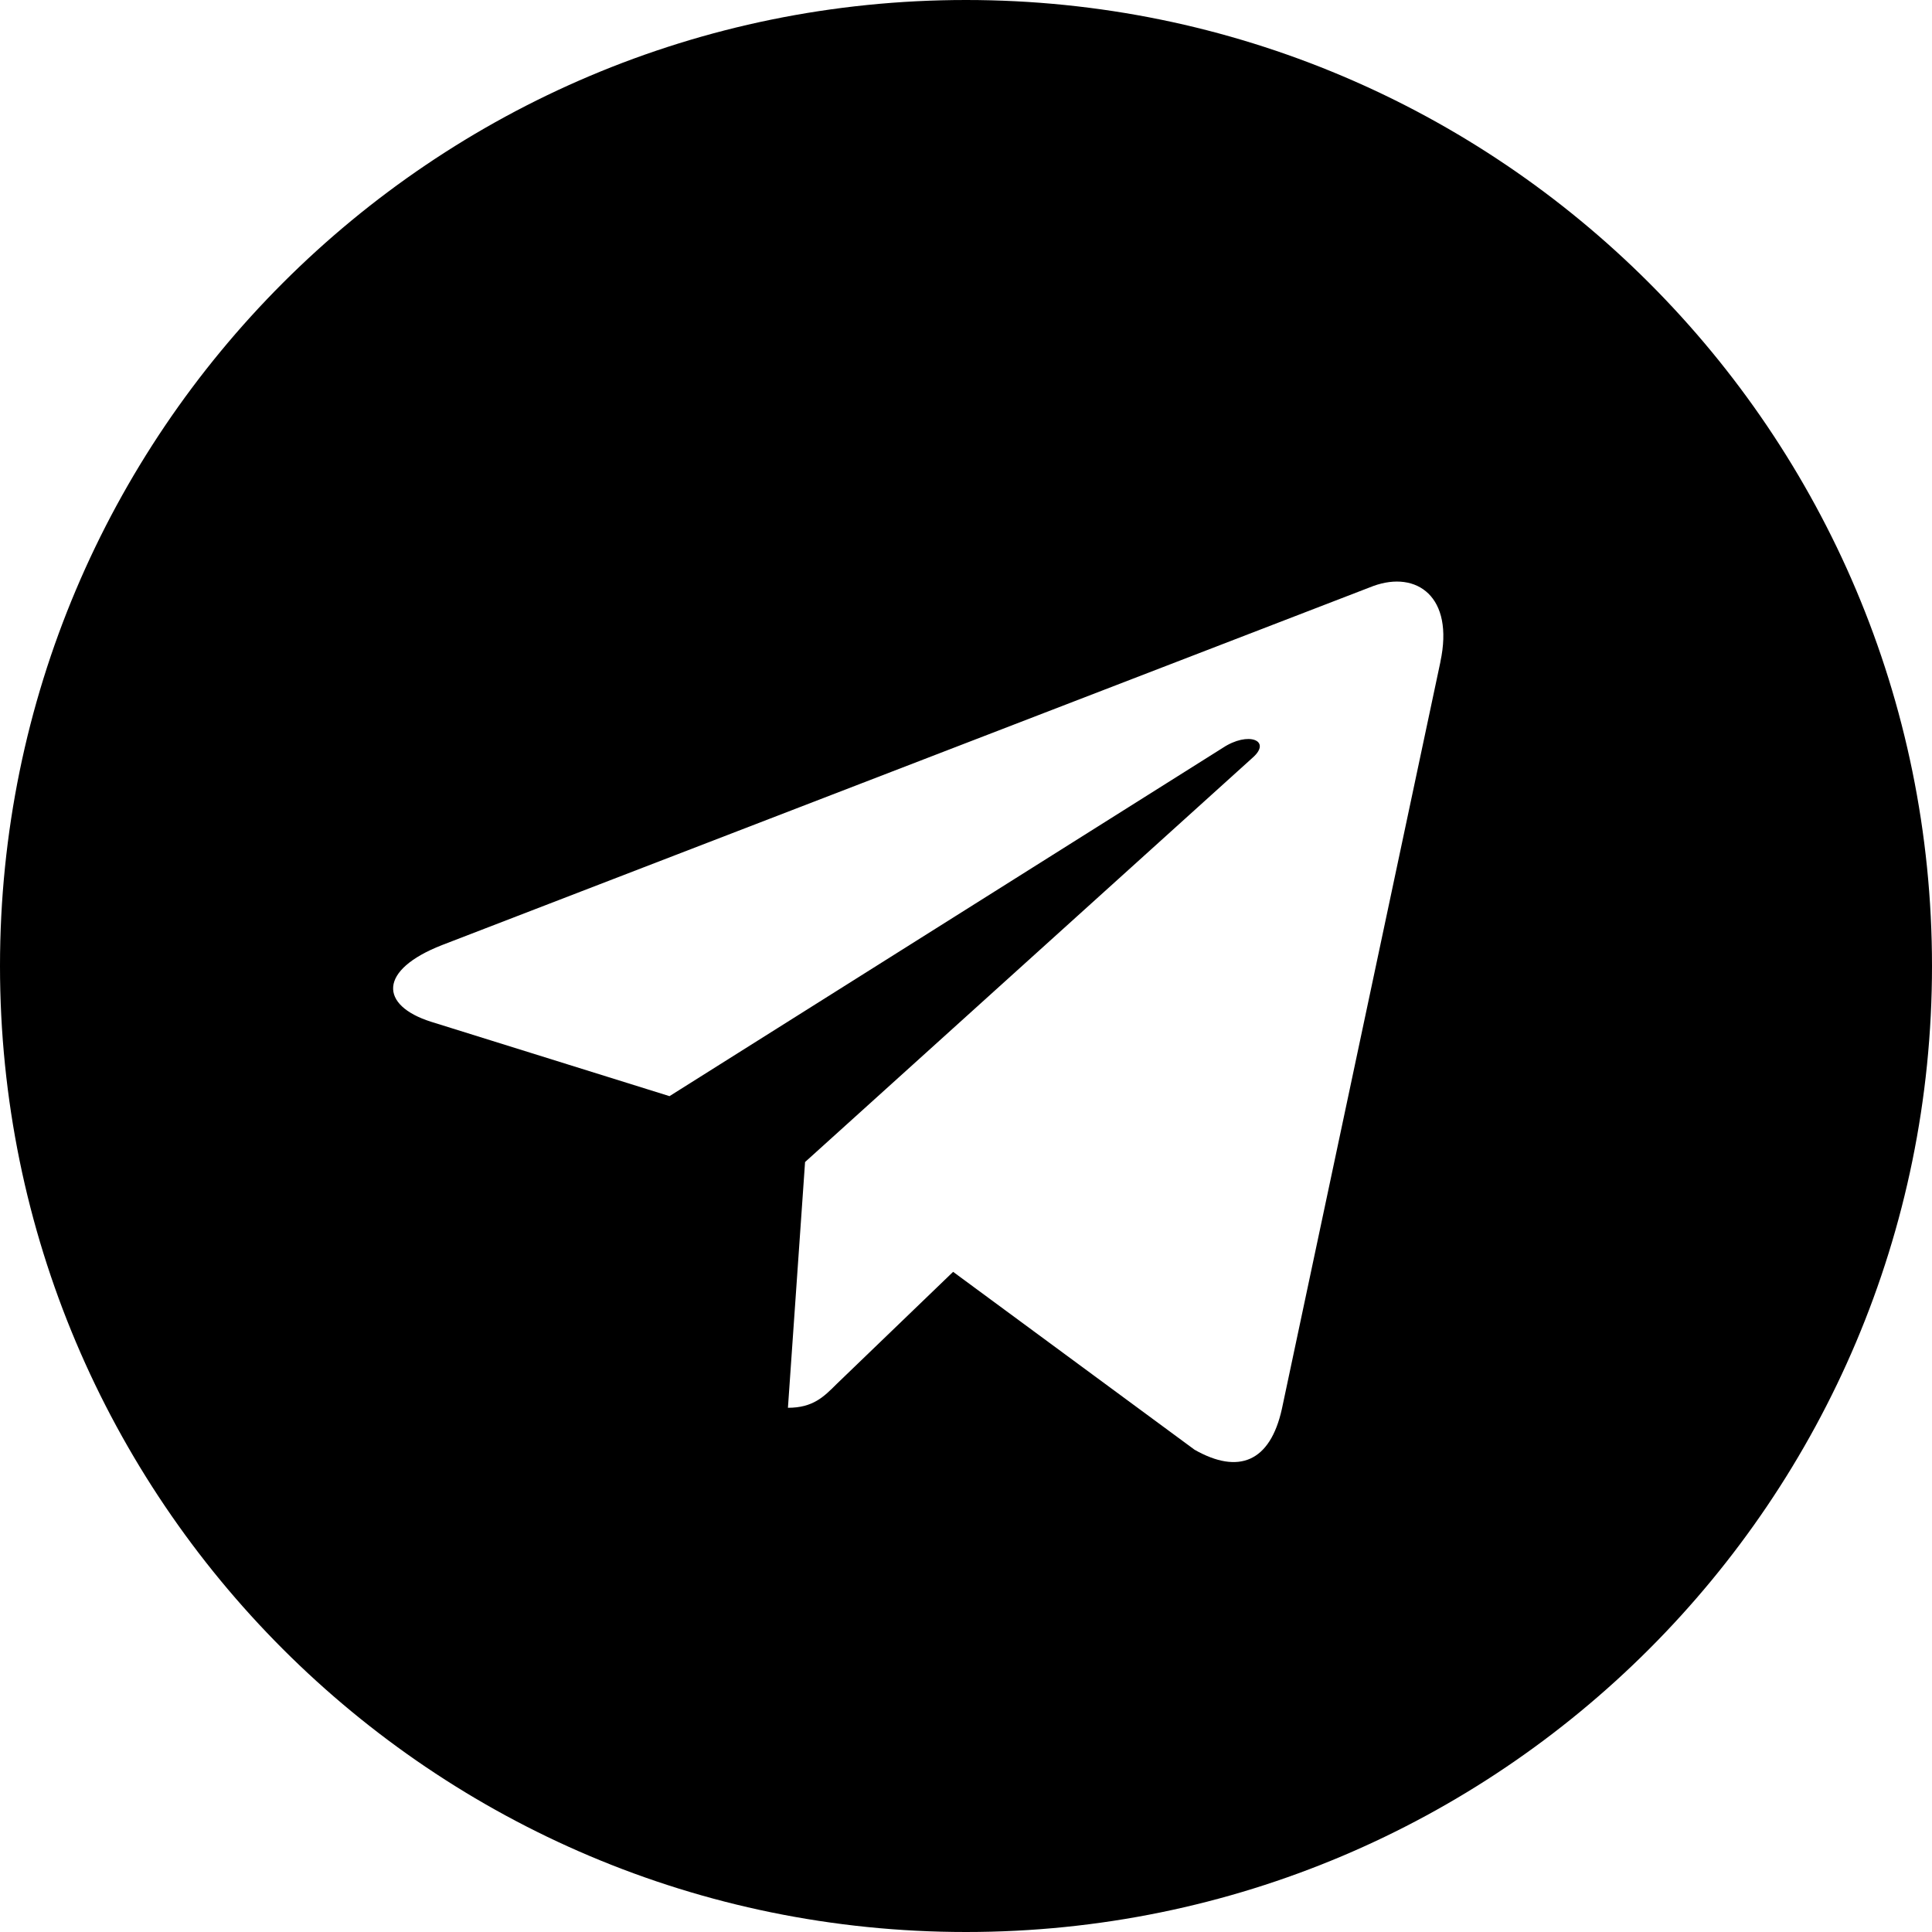
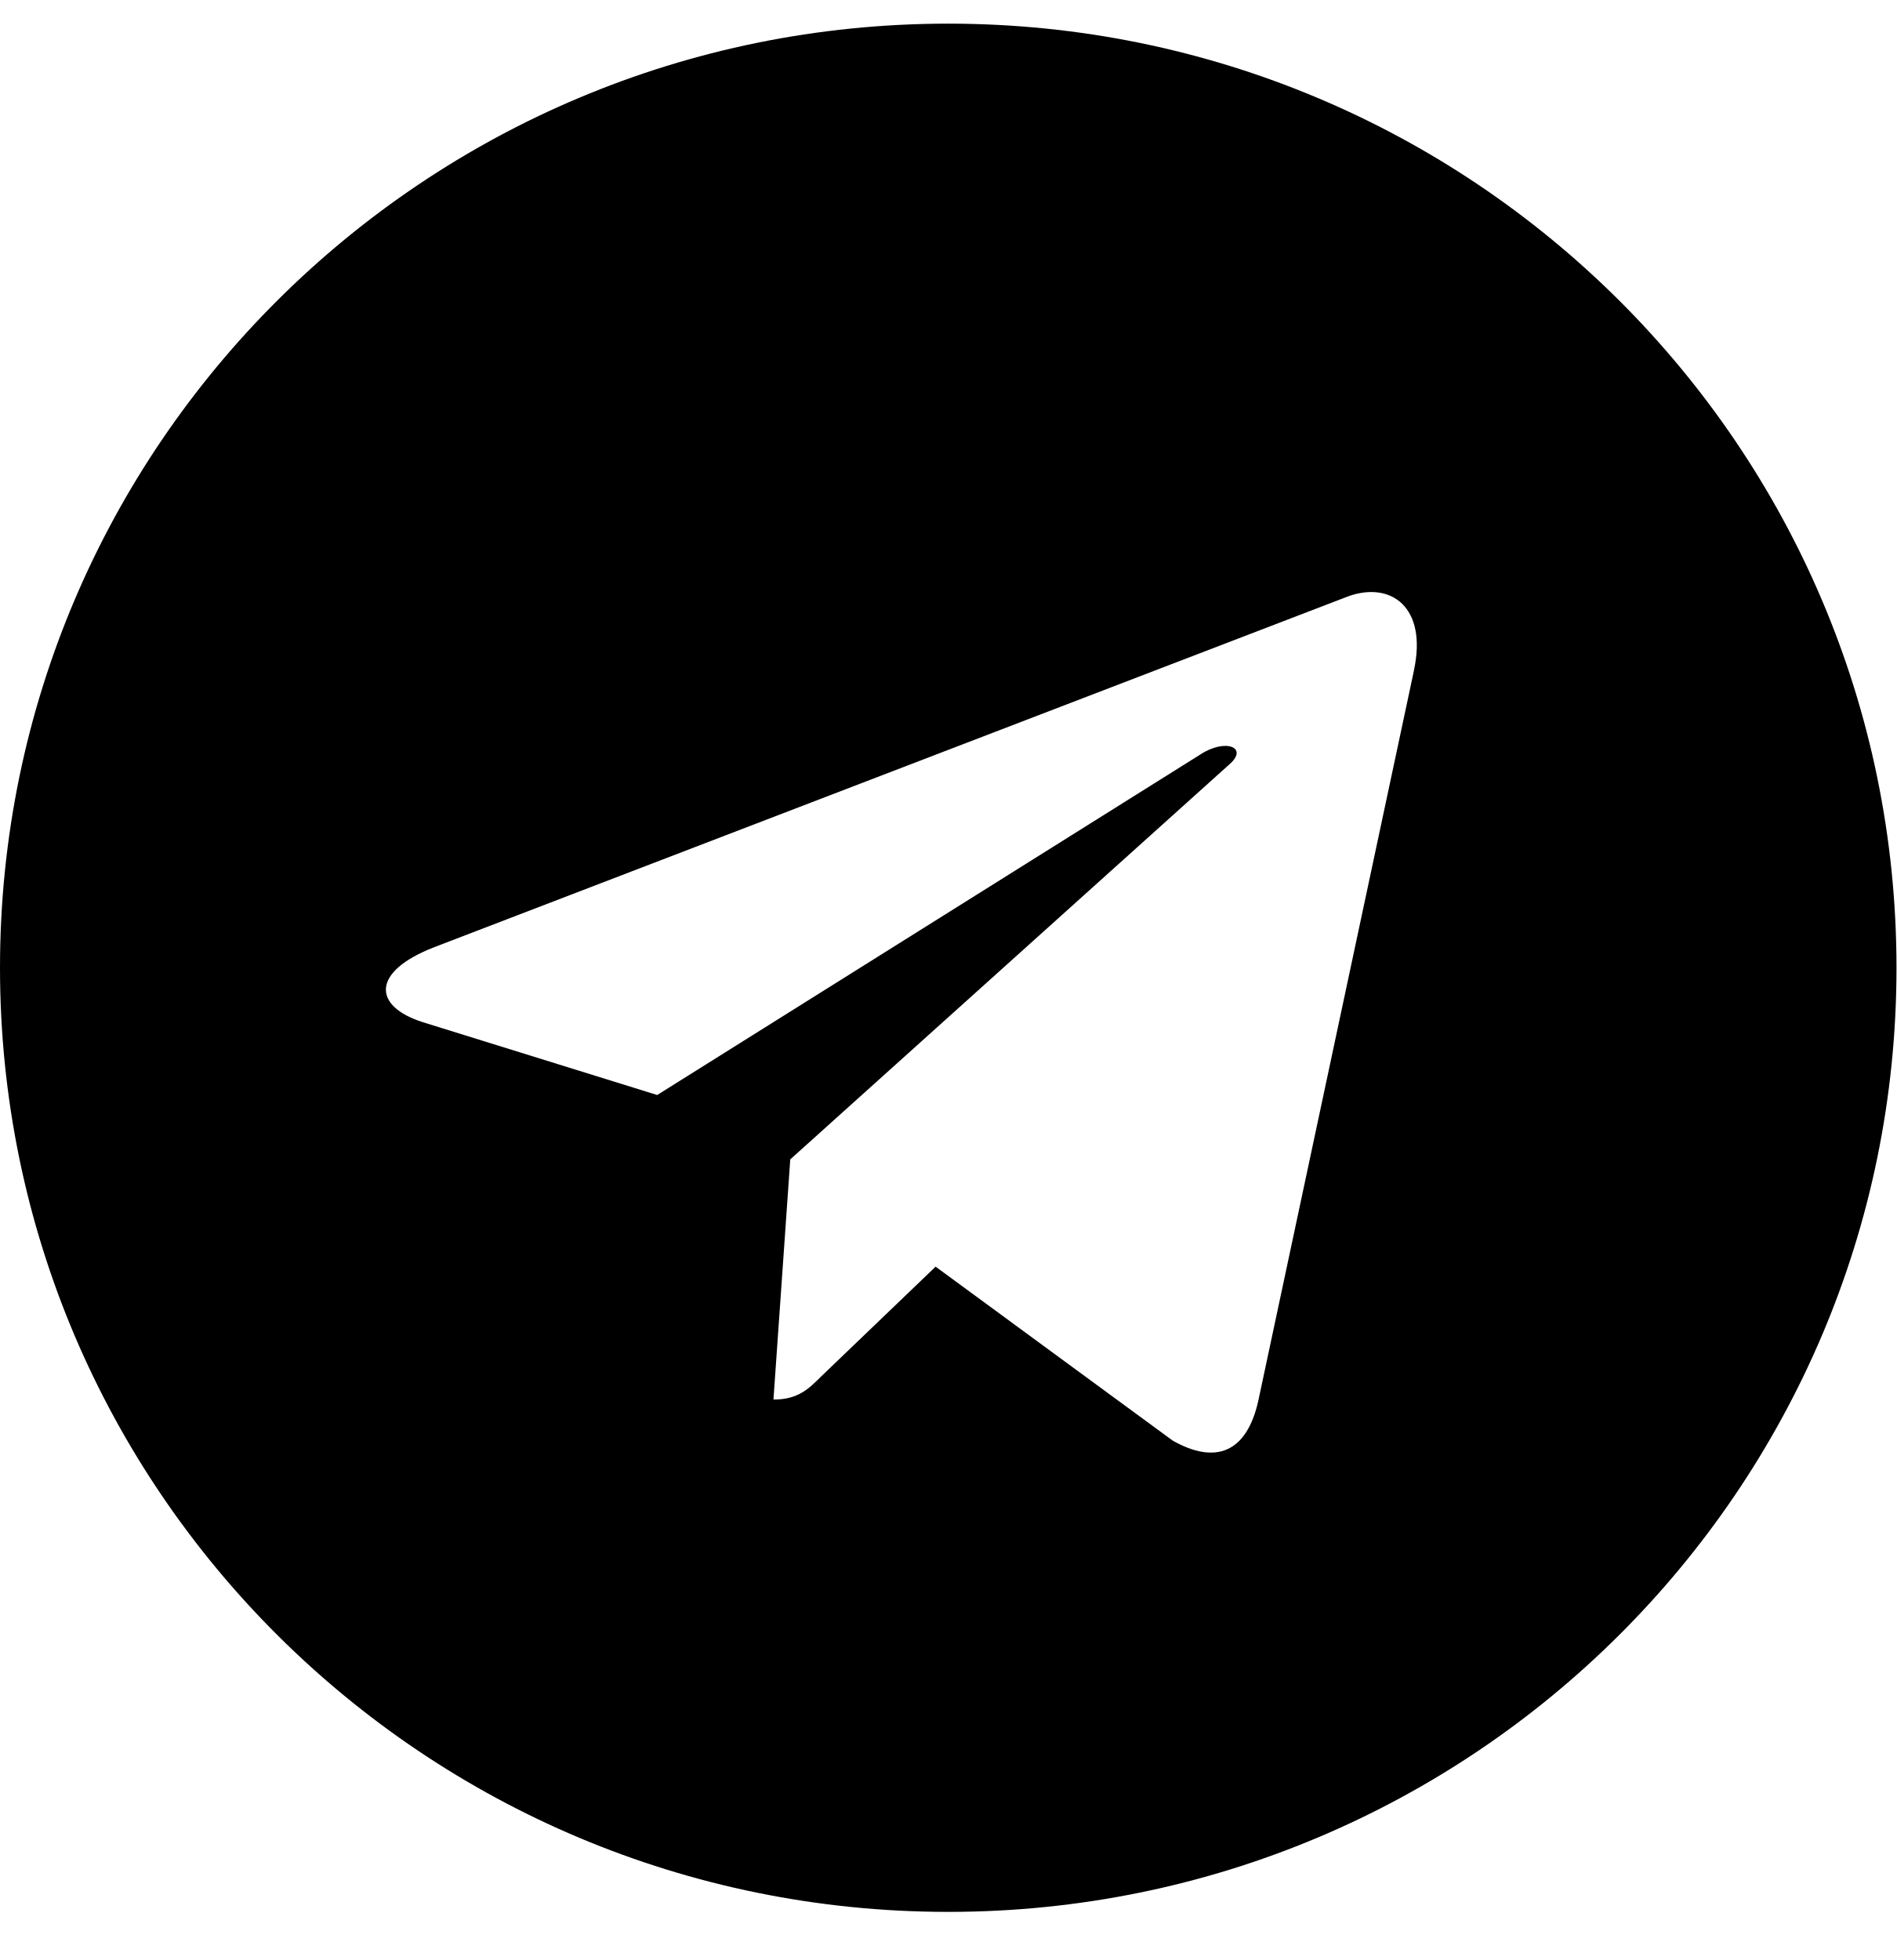
- <svg xmlns="http://www.w3.org/2000/svg" width="30" height="30" viewBox="0 0 30 30" fill="none">
-   <path d="M15 30C23.286 30 30 23.286 30 15C30 6.714 23.286 0 15 0C6.714 0 0 6.714 0 15C0 23.286 6.714 30 15 30ZM6.864 14.675L21.326 9.099C21.997 8.856 22.584 9.262 22.366 10.277L22.367 10.276L19.905 21.878C19.723 22.7 19.234 22.9 18.55 22.512L14.8 19.749L12.991 21.491C12.791 21.691 12.623 21.86 12.235 21.86L12.501 18.044L19.451 11.765C19.754 11.499 19.384 11.349 18.985 11.614L10.396 17.021L6.694 15.866C5.89 15.611 5.872 15.062 6.864 14.675Z" fill="black" />
+ <svg xmlns="http://www.w3.org/2000/svg" width="30" height="31" viewBox="0 0 30 31" fill="none">
+   <path d="M15 30.239C23.286 30.239 30 23.556 30 15.306C30 7.057 23.286 0.374 15 0.374C6.714 0.374 0 7.057 0 15.306C0 23.556 6.714 30.239 15 30.239ZM6.864 14.983L21.326 9.432C21.997 9.19 22.584 9.595 22.366 10.605L22.367 10.604L19.905 22.153C19.723 22.972 19.234 23.171 18.55 22.785L14.8 20.034L12.991 21.769C12.791 21.968 12.623 22.136 12.235 22.136L12.501 18.337L19.451 12.086C19.754 11.821 19.384 11.672 18.985 11.935L10.396 17.319L6.694 16.169C5.89 15.915 5.872 15.369 6.864 14.983Z" fill="black" />
</svg>
